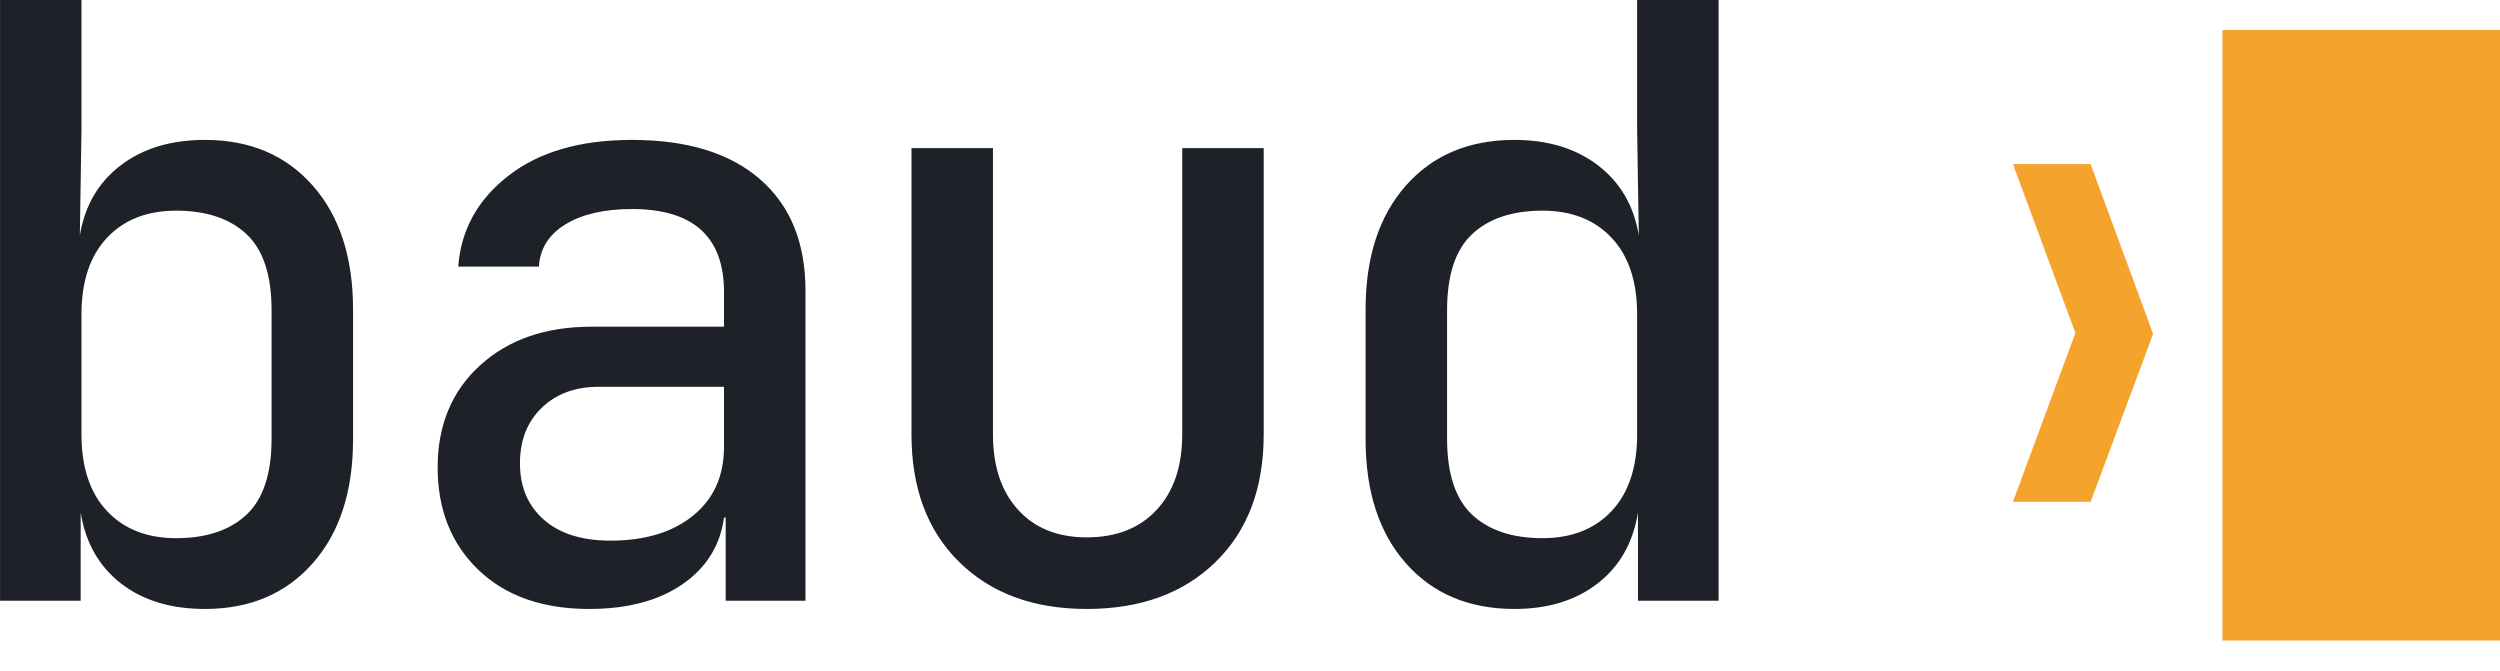
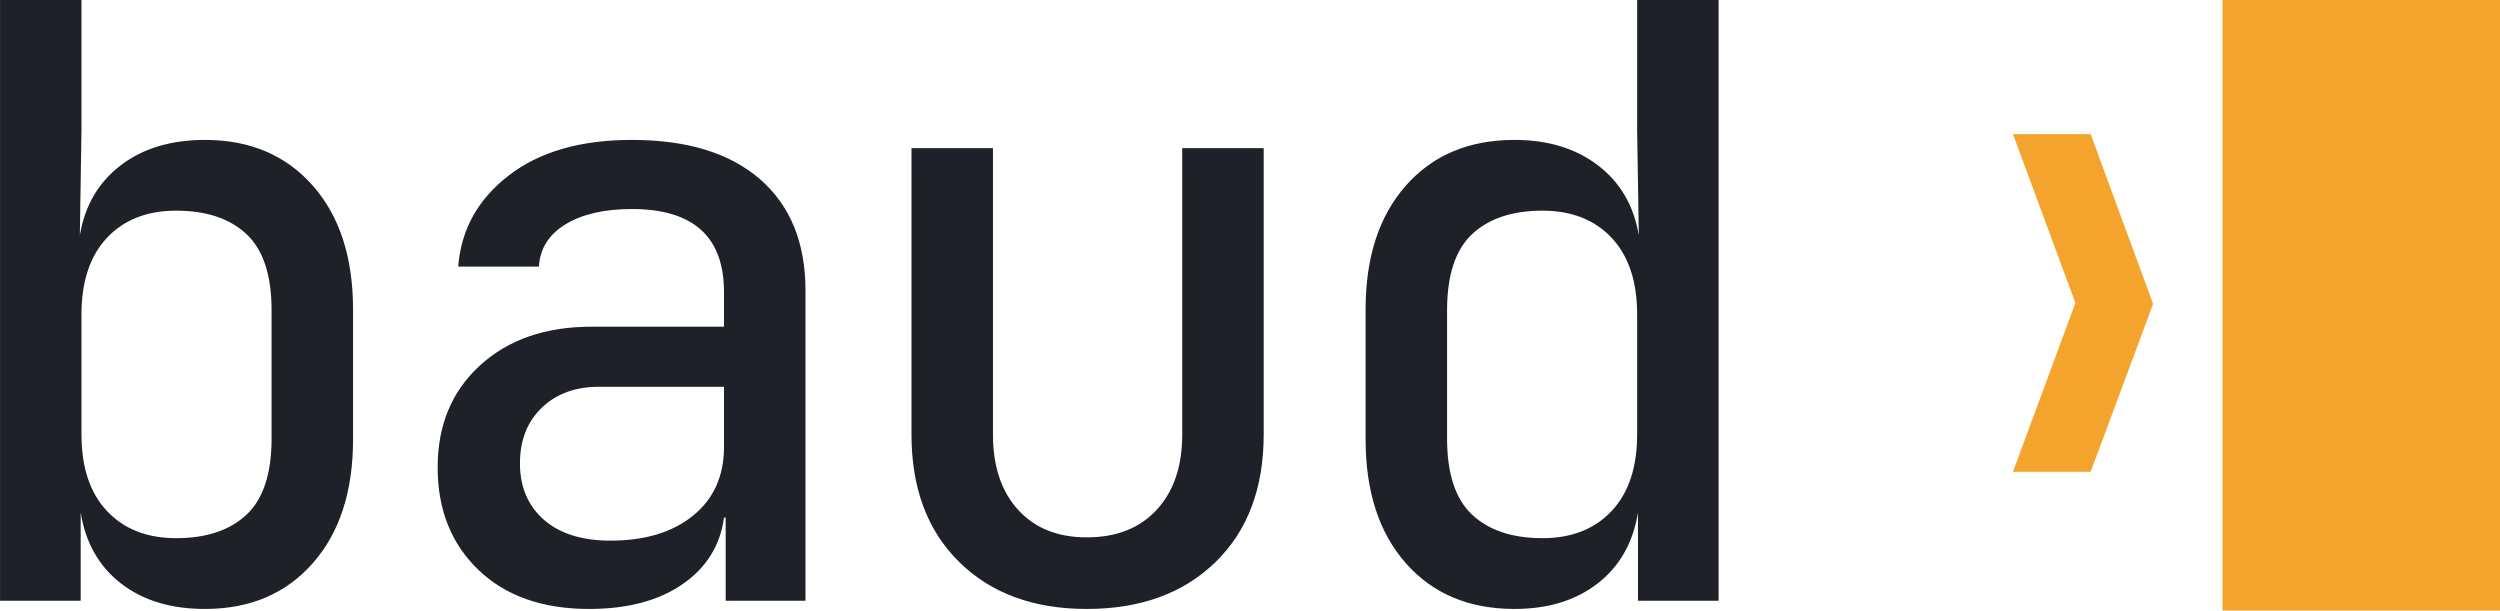
- <svg xmlns="http://www.w3.org/2000/svg" width="687.94" height="184.52" viewBox="203.85 156.09 687.94 184.52" role="img" aria-label="baud">
+ <svg xmlns="http://www.w3.org/2000/svg" width="687.94" height="168" viewBox="203.85 156.09 687.94 168" role="img" aria-label="baud">
  <path d="M260.24 323.66Q246.2 323.66 237.14 316.64Q228.09 309.62 226.05 297.16V321.39H203.86V156.09H226.27V191.87L225.82 220.85Q227.86 208.63 237.03 201.61Q246.2 194.59 260.24 194.59Q278.81 194.59 289.9 207.15Q301 219.72 301 241.23V277.01Q301 298.52 289.9 311.09Q278.81 323.66 260.24 323.66ZM252.31 304.18Q264.77 304.18 271.67 297.73Q278.58 291.28 278.58 276.78V241.46Q278.58 226.97 271.67 220.51Q264.77 214.06 252.31 214.06Q240.31 214.06 233.29 221.53Q226.27 229.01 226.27 242.59V275.65Q226.27 289.24 233.29 296.71Q240.31 304.18 252.31 304.18ZM365.95 323.66Q346.7 323.66 335.49 312.9Q324.28 302.14 324.28 284.71Q324.28 267.27 335.95 256.63Q347.61 245.99 366.63 245.99H403.08V236.48Q403.08 213.61 377.72 213.61Q366.4 213.61 359.49 217.8Q352.59 221.99 352.14 229.46H329.94Q331.08 214.29 343.76 204.44Q356.44 194.59 377.72 194.59Q400.59 194.59 413.05 205.46Q425.5 216.33 425.5 236.03V321.39H403.54V298.52H403.08Q401.5 310.07 391.65 316.86Q381.8 323.66 365.95 323.66ZM371.84 304.86Q386.1 304.86 394.59 297.96Q403.08 291.05 403.08 279.05V262.52H368.67Q358.93 262.52 352.93 268.29Q346.93 274.07 346.93 283.58Q346.93 293.31 353.49 299.09Q360.06 304.86 371.84 304.86ZM502.9 323.66Q480.94 323.66 467.81 310.75Q454.67 297.84 454.67 275.65V196.85H477.09V275.65Q477.09 288.78 484 296.37Q490.9 303.96 502.9 303.96Q515.13 303.96 522.15 296.37Q529.17 288.78 529.17 275.65V196.85H551.59V275.65Q551.59 297.84 538.34 310.75Q525.09 323.66 502.9 323.66ZM620.61 323.66Q601.82 323.66 590.72 311.09Q579.63 298.52 579.63 277.01V241.23Q579.63 219.72 590.72 207.15Q601.82 194.59 620.61 194.59Q634.43 194.59 643.6 201.61Q652.77 208.63 654.81 220.85L654.35 191.87V156.09H676.77V321.39H654.58V297.16Q652.54 309.62 643.48 316.64Q634.43 323.66 620.61 323.66ZM628.31 304.18Q640.31 304.18 647.33 296.71Q654.35 289.24 654.35 275.65V242.59Q654.35 229.01 647.33 221.53Q640.31 214.06 628.31 214.06Q615.86 214.06 608.95 220.51Q602.05 226.97 602.05 241.46V276.78Q602.05 291.28 608.95 297.73Q615.86 304.18 628.31 304.18Z" fill="#1E2128" />
-   <path d="M779.15 294.17H757.77L774.95 247.71L757.77 201.26H779.15L796.33 247.97Z" fill="#F4A32C" />
-   <rect x="815.42" y="164.35" width="76.37" height="168" fill="#F4A32C" />
+   <path d="M779.15 285.91H757.77L774.95 239.45L757.77 193H779.15L796.33 239.71Z" fill="#F4A32C" />
+   <rect x="815.42" y="156.09" width="76.37" height="168" fill="#F4A32C" />
</svg>
